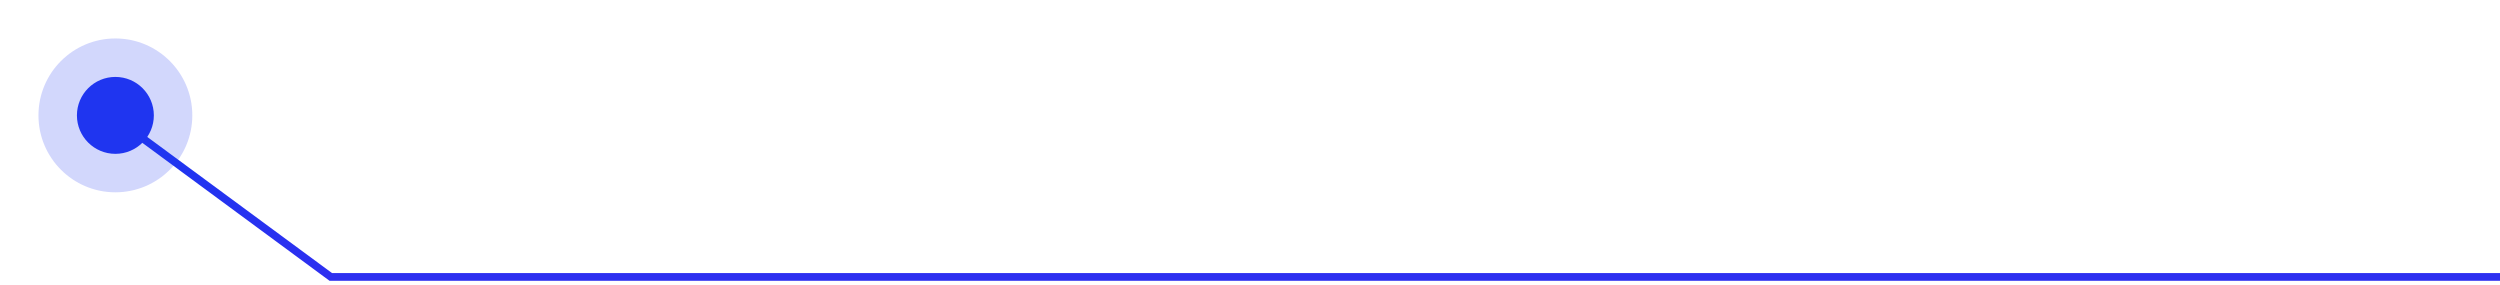
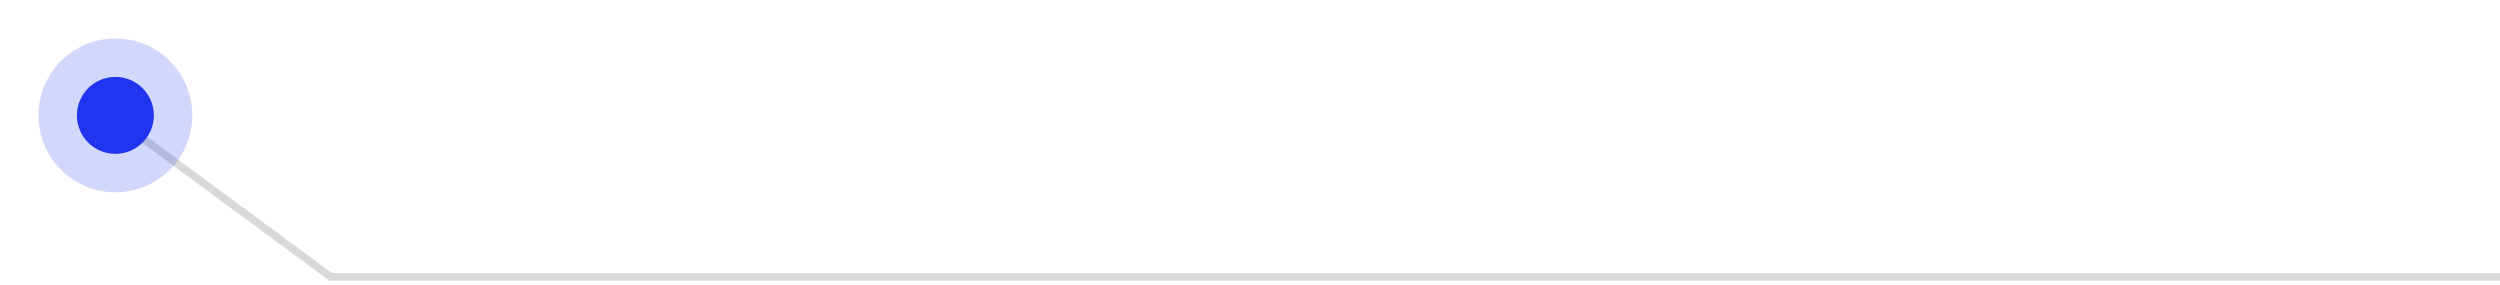
<svg xmlns="http://www.w3.org/2000/svg" width="325" height="37" viewBox="0 0 325 37" fill="none">
  <path d="M325 36H43L14.5 15" stroke="url(#paint0_linear_1299_670)" />
  <circle opacity="0.2" cx="10" cy="10" r="10" transform="matrix(-1 0 0 1 25 5)" fill="#1F35F0" />
  <circle cx="5" cy="5" r="5" transform="matrix(-1 0 0 1 20 10)" fill="#1F35F0" />
  <defs>
    <linearGradient id="paint0_linear_1299_670" x1="221.5" y1="20" x2="221.5" y2="112" gradientUnits="userSpaceOnUse">
-       <stop stop-color="#1F35F0">
-         <animate attributeName="stop-color" dur="20s" repeatCount="indefinite" values="#D9D9D9; #D9D9D9; #1F35F0; #1F35F0; #D9D9D9; #D9D9D9;" keytimes="0; 0.5; 0.51; 0.59; 0.6; 1" begin="10s" />
-       </stop>
-       <stop offset="1" stop-color="#7314F2">
-         <animate attributeName="stop-color" dur="20s" repeatCount="indefinite" values="#D9D9D9; #D9D9D9; #7314F2; #7314F2; #D9D9D9; #D9D9D9;" keytimes="0; 0.5; 0.51; 0.59; 0.6; 1" begin="10s" />
-       </stop>
+       <stop class="gradient" stop-color="#D9D9D9" />
+       <stop class="gradient" offset="1" stop-color="#D9D9D9" />
    </linearGradient>
  </defs>
+   <style>
+         .gradient {
+             animation: 25s highlight infinite 15s linear;
+         }
+ 
+         @keyframes highlight {
+             0% {
+                 stop-color: #D9D9D9;
+             }
+             10% {
+                 stop-color: #D9D9D9;
+             }
+             15% {
+                 stop-color: #7314F2;
+             }
+             25% {
+                 stop-color: #7314F2;
+             }
+             30% {
+                 stop-color: #D9D9D9;
+             }
+             100% {
+                 stop-color: #D9D9D9;
+             }
+         }
+     </style>
</svg>
